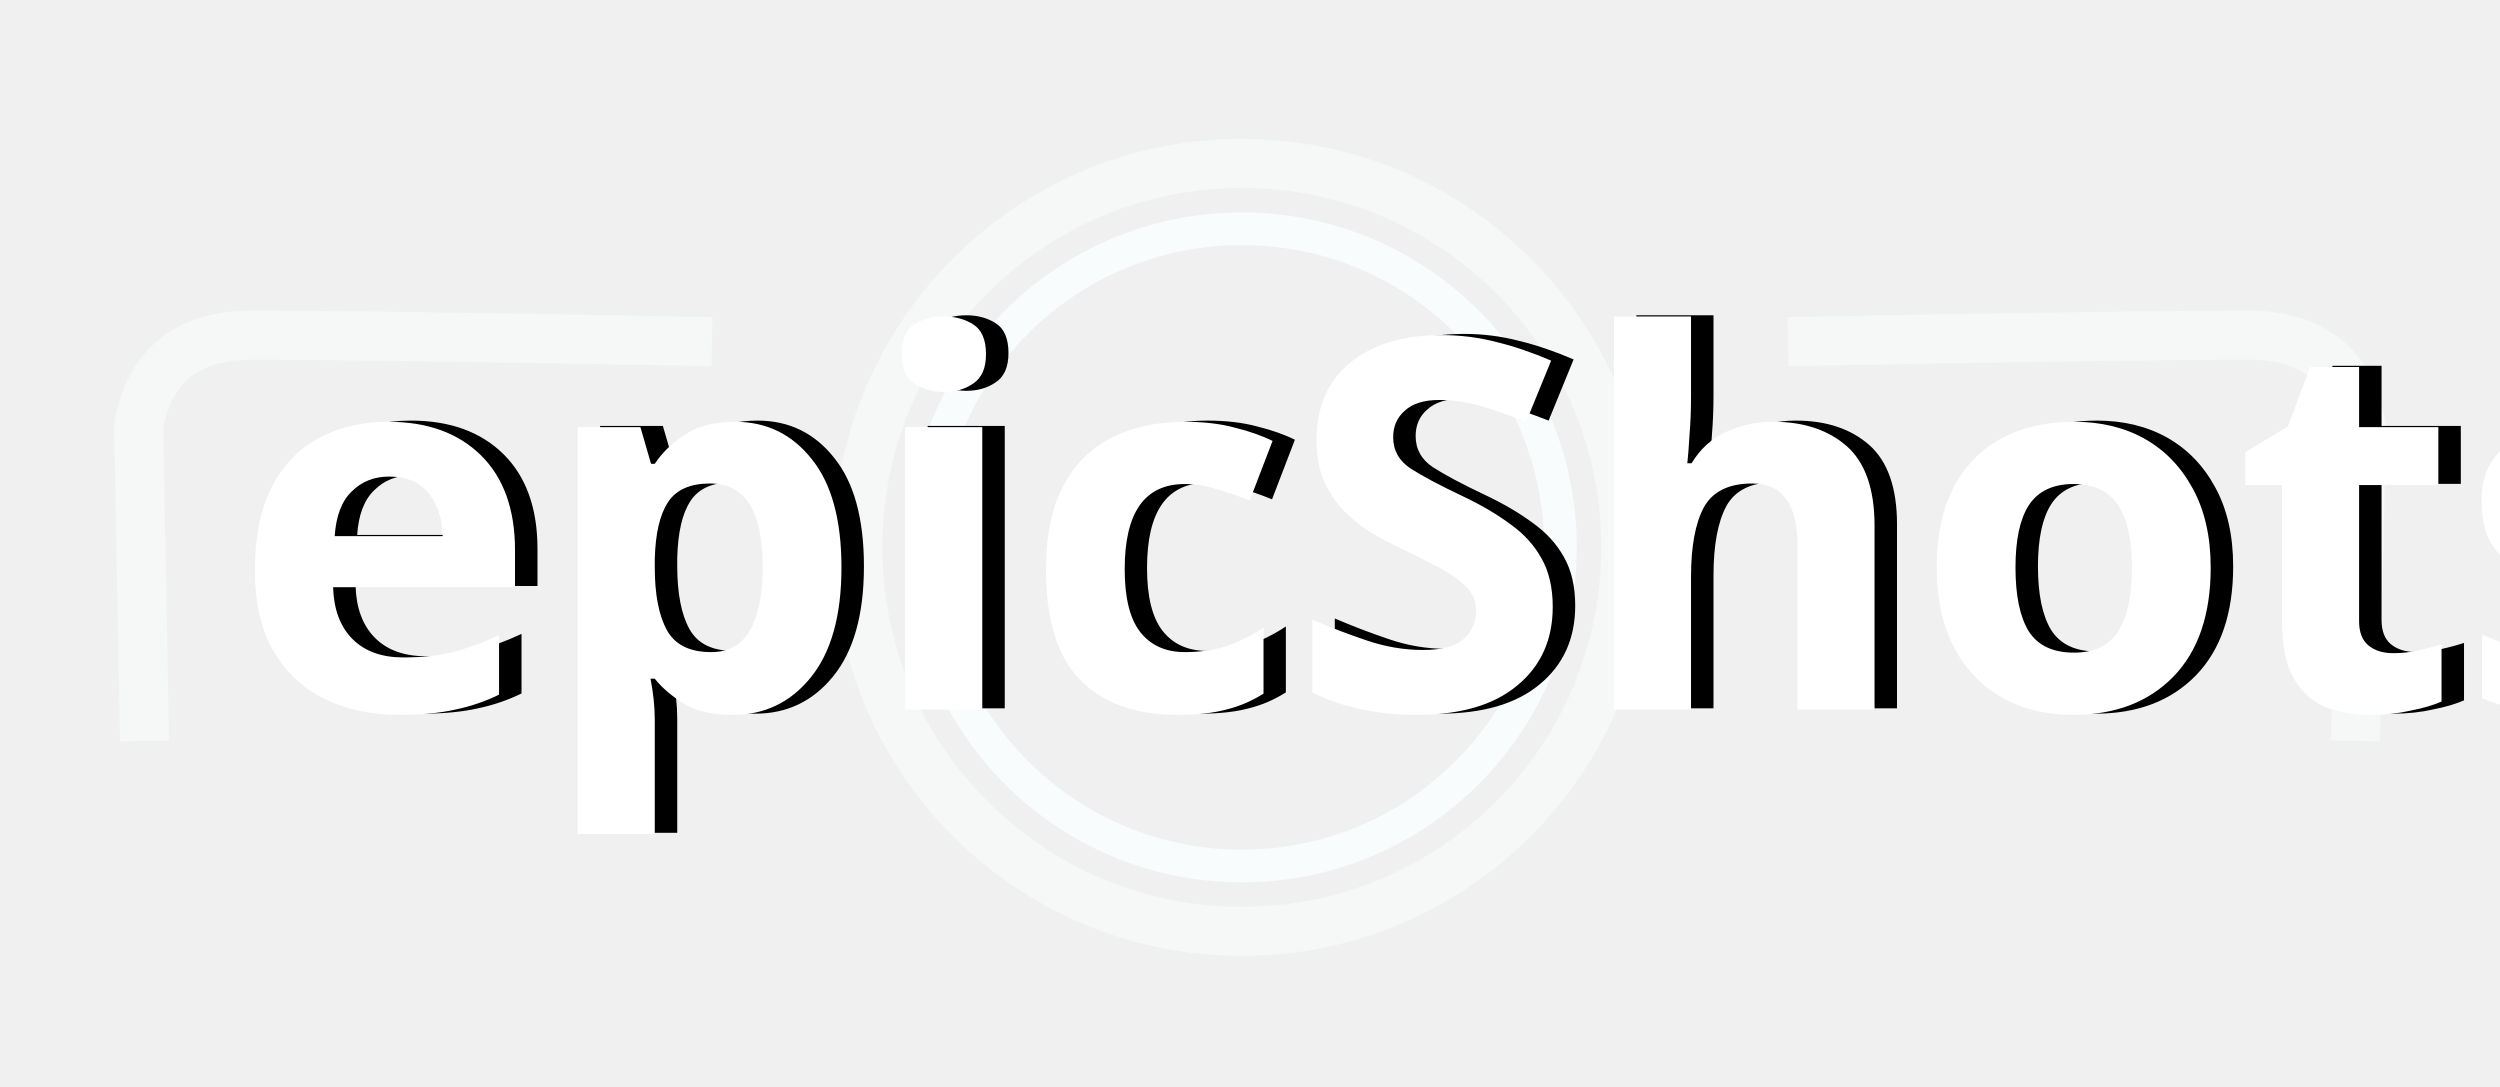
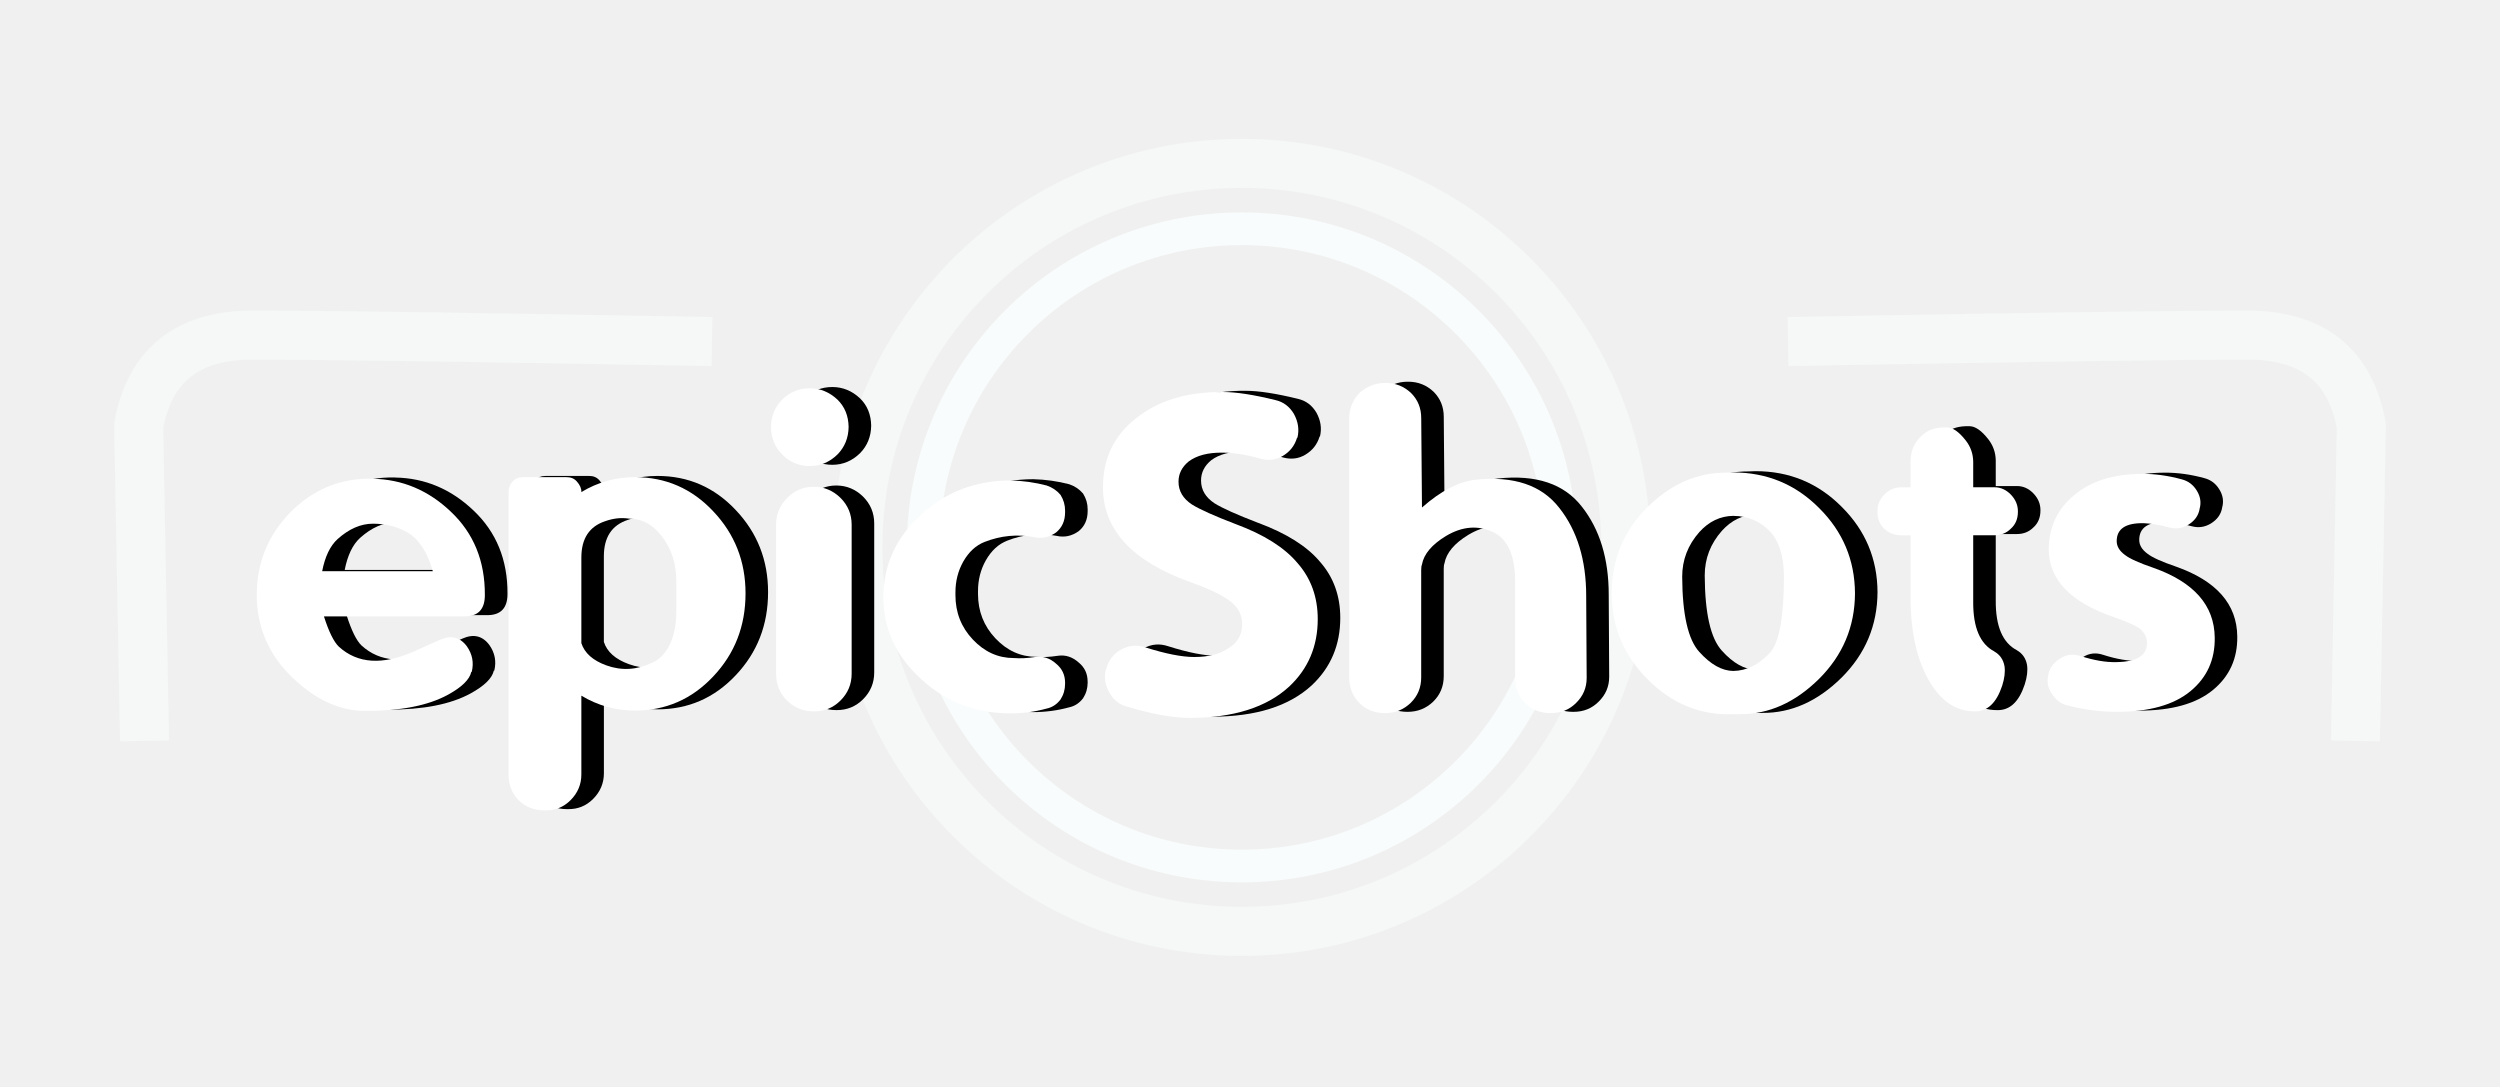
<svg xmlns="http://www.w3.org/2000/svg" width="73.44pt" height="31.92pt" viewBox="0 0 73.44 31.92" version="1.1" id="svg63">
  <defs id="defs57" />
  <path id="shape0" d="m 4.233,21.044 -0.16,-8.534 c 0.319,-1.778 1.437,-2.667 3.352,-2.667 1.915,0 6.172,0.059 12.77,0.178" style="opacity:0.5;fill:none;stroke:#fbffff;stroke-width:1.44;stroke-linecap:square;stroke-linejoin:bevel;stroke-opacity:1" />
  <path id="shape1" d="m 69.207,21.044 0.16,-8.534 c -0.319,-1.778 -1.437,-2.667 -3.352,-2.667 -1.915,0 -6.172,0.059 -12.77,0.178" style="opacity:0.5;fill:none;stroke:#fbffff;stroke-width:1.44;stroke-linecap:square;stroke-linejoin:bevel;stroke-opacity:1" />
  <circle id="shape01" r="11.28" cx="36.48" cy="16.08" style="opacity:0.5;fill:none;stroke:#fbffff;stroke-width:1.44;stroke-linecap:square;stroke-linejoin:bevel;stroke-opacity:1" />
  <circle id="shape02" r="9.36" cx="36.48" cy="16.08" style="opacity:0.8;fill:none;stroke:#fbffff;stroke-width:0.96;stroke-linecap:square;stroke-linejoin:bevel;stroke-opacity:1;image-rendering:auto" />
-   <text y="20.808" x="7.462" style="font-weight:600;font-size:15.197px;font-family:Dyuthi;fill:#000000;stroke-width:1.266" id="shape0-6" font-size="12" font-size-adjust="0.31" font-weight="600">
-     <tspan style="stroke-width:1.266" x="7.462" id="tspan117">epicShots</tspan>
-   </text>
-   <text y="20.845" x="6.8" style="font-weight:600;font-size:15.197px;font-family:Dyuthi;fill:#ffffff;stroke-width:1.266" id="shape0-6-5" font-size="12" font-size-adjust="0.31" font-weight="600">
-     <tspan style="fill:#ffffff;stroke-width:1.266" x="6.8" id="tspan117-3">epicShots</tspan>
-   </text>
+   <g aria-label="epicShots" style="font-weight:600;font-size:15.197px;font-family:Dyuthi;fill:#000000;stroke-width:1.266" id="shape0-6">
+     <path d="m 11.618,15.347 q 0.549,0 0.994,0.245 0.519,0.289 0.764,1.15 h -3.25 q 0.126,-0.646 0.453,-0.942 0.505,-0.453 1.039,-0.453 z m -0.015,-1.321 q -1.402,-0.03 -2.404,0.98 -0.994,1.009 -0.994,2.434 0,1.425 1.054,2.434 1.017,0.972 2.13,0.972 1.551,0.007 2.434,-0.475 0.608,-0.334 0.683,-0.668 l 0.015,-0.007 q 0.096,-0.401 -0.141,-0.742 -0.304,-0.416 -0.801,-0.193 l -0.764,0.341 q -1.373,0.608 -2.196,-0.141 -0.223,-0.215 -0.438,-0.89 h 4.133 q 0.594,0 0.594,-0.623 v -0.007 q 0.007,-1.492 -0.994,-2.441 -0.994,-0.95 -2.308,-0.972 z" style="stroke-width:1.266" id="path5198" />
+     <path d="m 20.53,17.937 q 0,0.512 -0.171,0.92 -0.208,0.438 -0.534,0.571 -0.675,0.327 -1.351,0.082 -0.594,-0.215 -0.735,-0.653 v -2.516 q 0,-0.839 0.705,-1.069 0.356,-0.126 0.69,-0.074 0.586,0 0.987,0.542 0.408,0.542 0.408,1.306 z m -1.217,2.901 q 1.358,0 2.3,-1.002 0.95,-1.002 0.95,-2.441 0,-1.41 -0.95,-2.412 -0.942,-1.002 -2.3,-1.002 -0.846,0 -1.573,0.438 v 0 q 0.007,-0.156 -0.134,-0.312 -0.111,-0.126 -0.297,-0.126 h -1.276 q -0.2,0 -0.312,0.126 -0.119,0.134 -0.119,0.312 v 8.296 q 0,0.46 0.297,0.757 0.297,0.297 0.757,0.297 h 0.03 q 0.43,0.007 0.735,-0.297 0.319,-0.319 0.319,-0.757 v -2.315 q 0.727,0.438 1.573,0.438 z" style="stroke-width:1.266" id="path5200" />
+     <path d="m 24.567,20.86 q -0.46,0 -0.787,-0.319 -0.319,-0.327 -0.319,-0.787 v -4.378 q 0,-0.46 0.327,-0.787 0.327,-0.327 0.779,-0.327 h 0.015 q 0.445,0.007 0.772,0.327 0.327,0.327 0.327,0.787 v 4.378 q 0,0.46 -0.327,0.787 -0.319,0.319 -0.772,0.319 z m 0.698,-7.547 q -0.349,0.341 -0.816,0.341 -0.475,0 -0.809,-0.341 -0.327,-0.327 -0.327,-0.809 0,-0.467 0.327,-0.801 0.334,-0.334 0.809,-0.334 0.46,0 0.816,0.334 0.319,0.312 0.327,0.801 -0.007,0.482 -0.327,0.809 z" style="stroke-width:1.266" id="path5202" />
+     <path d="m 31.95,20.022 q 0,-0.349 -0.267,-0.564 -0.275,-0.245 -0.616,-0.193 -0.334,0.052 -0.623,0.03 -0.69,0 -1.202,-0.542 -0.512,-0.542 -0.512,-1.306 v -0.082 q 0,-0.497 0.23,-0.905 0.245,-0.43 0.631,-0.579 0.705,-0.275 1.44,-0.141 0.349,0.082 0.653,-0.134 0.267,-0.215 0.267,-0.594 v -0.052 q 0,-0.245 -0.134,-0.46 -0.163,-0.193 -0.408,-0.275 -0.512,-0.134 -1.054,-0.148 -1.543,0 -2.627,1.002 -1.113,1.002 -1.113,2.426 0,1.402 1.113,2.412 1.083,1.002 2.627,1.002 0.542,0 1.054,-0.141 0.245,-0.052 0.408,-0.267 0.134,-0.208 0.134,-0.46 z" style="stroke-width:1.266" id="path5204" />
+     <path d="m 36.966,15.362 q -0.95,-0.364 -1.291,-0.579 -0.393,-0.26 -0.393,-0.668 0,-0.349 0.297,-0.594 0.356,-0.267 0.994,-0.26 0.497,0 1.12,0.178 0.356,0.096 0.653,-0.082 0.312,-0.186 0.416,-0.527 l 0.015,-0.015 q 0.082,-0.349 -0.104,-0.69 -0.193,-0.327 -0.542,-0.408 -0.965,-0.237 -1.536,-0.237 -1.581,-0.015 -2.56,0.772 -0.972,0.757 -0.972,2.026 0,1.87 2.575,2.79 0.839,0.297 1.18,0.571 0.334,0.267 0.334,0.66 0,0.453 -0.378,0.69 -0.378,0.275 -1.031,0.275 -0.542,0 -1.432,-0.282 -0.378,-0.126 -0.72,0.067 -0.334,0.186 -0.43,0.564 l -0.015,0.03 q -0.082,0.349 0.111,0.675 0.186,0.327 0.527,0.408 1.098,0.327 1.825,0.327 1.922,0 2.924,-0.92 0.839,-0.787 0.839,-1.981 0,-0.972 -0.594,-1.647 -0.571,-0.683 -1.811,-1.143 z" style="stroke-width:1.266" id="path5206" />
+     <path d="m 47.258,17.469 q 0,-1.581 -0.787,-2.582 -0.779,-1.009 -2.464,-0.831 -0.742,0.082 -1.573,0.816 l -0.022,-2.627 q 0,-0.438 -0.297,-0.735 -0.312,-0.297 -0.749,-0.297 h -0.015 q -0.43,0 -0.757,0.297 -0.297,0.312 -0.297,0.749 v 7.606 q 0,0.445 0.297,0.749 0.297,0.297 0.749,0.297 h 0.007 q 0.438,0 0.749,-0.297 0.312,-0.304 0.312,-0.749 v -3.139 q 0,0 0,-0.015 0,-0.111 0.022,-0.163 0.082,-0.46 0.705,-0.839 0.72,-0.43 1.395,-0.111 0.638,0.312 0.638,1.454 v 2.827 q 0,0.43 0.297,0.735 0.297,0.297 0.735,0.297 h 0.022 q 0.438,0 0.735,-0.297 0.312,-0.304 0.312,-0.735 z" style="stroke-width:1.266" id="path5208" />
+     <path d="m 51.577,19.673 q -0.497,-0.007 -0.994,-0.557 -0.497,-0.542 -0.505,-2.211 0,-0.742 0.505,-1.313 0.423,-0.467 0.994,-0.475 0.66,0.007 1.098,0.475 0.386,0.43 0.393,1.313 -0.007,1.759 -0.393,2.211 -0.497,0.549 -1.098,0.557 z m 3.577,-2.278 q -0.007,-1.469 -1.054,-2.508 -1.039,-1.046 -2.53,-1.046 -0.104,0 -0.2,0.007 -1.284,-0.007 -2.323,1.024 -1.031,1.031 -1.039,2.516 0,1.477 1.069,2.545 1.076,1.069 2.501,1.009 0.096,0.007 0.2,0 1.261,0.007 2.315,-1.031 1.054,-1.046 1.061,-2.516 z" style="stroke-width:1.266" id="path5210" />
+     <path d="m 59.25,19.102 q -0.631,-0.327 -0.623,-1.462 v -1.952 h 0.623 q 0.289,0 0.482,-0.193 0.208,-0.186 0.208,-0.497 v -0.015 q 0,-0.275 -0.208,-0.49 -0.208,-0.215 -0.482,-0.215 h -0.623 v -0.757 q -0.007,-0.349 -0.223,-0.623 -0.297,-0.378 -0.549,-0.378 h -0.03 q -0.408,-0.007 -0.631,0.178 -0.408,0.304 -0.408,0.824 v 0.757 h -0.267 q -0.297,0 -0.505,0.215 -0.2,0.2 -0.2,0.49 v 0.015 q 0,0.312 0.2,0.497 0.2,0.193 0.505,0.193 h 0.267 v 1.818 0 q 0,1.388 0.46,2.3 0.542,1.061 1.432,1.054 0.549,0.007 0.801,-0.757 0.104,-0.327 0.067,-0.571 -0.052,-0.289 -0.297,-0.43 z" style="stroke-width:1.266" id="path5212" />
+     <path d="m 60.838,19.755 q 0.067,-0.282 0.364,-0.46 0.267,-0.163 0.579,-0.059 0.601,0.193 1.061,0.178 0.89,-0.015 0.89,-0.557 0,-0.245 -0.2,-0.416 -0.178,-0.141 -0.772,-0.349 -1.929,-0.66 -1.914,-2.018 0.022,-0.972 0.749,-1.566 0.735,-0.616 1.974,-0.623 0.579,-0.007 1.195,0.163 0.275,0.074 0.43,0.327 0.163,0.26 0.082,0.542 v 0.007 q -0.052,0.282 -0.327,0.453 -0.267,0.163 -0.564,0.082 -0.408,-0.111 -0.749,-0.126 -0.794,-0.015 -0.794,0.527 0,0.23 0.245,0.408 0.208,0.163 0.839,0.378 1.781,0.631 1.796,2.048 0.015,0.972 -0.712,1.573 -0.735,0.608 -2.167,0.608 -0.749,0 -1.492,-0.2 -0.26,-0.074 -0.43,-0.356 -0.163,-0.26 -0.082,-0.542 z" style="stroke-width:1.266" id="path5214" />
+   </g>
+   <g aria-label="epicShots" style="font-weight:600;font-size:15.197px;font-family:Dyuthi;fill:#ffffff;stroke-width:1.266" id="shape0-6-5">
+     <path d="m 10.956,15.384 q 0.549,0 0.994,0.245 0.519,0.289 0.764,1.15 H 9.464 Q 9.59,16.133 9.917,15.836 10.421,15.384 10.956,15.384 Z m -0.015,-1.321 q -1.402,-0.03 -2.404,0.98 -0.994,1.009 -0.994,2.434 0,1.425 1.054,2.434 1.017,0.972 2.13,0.972 1.551,0.007 2.434,-0.475 0.608,-0.334 0.683,-0.668 l 0.015,-0.007 q 0.096,-0.401 -0.141,-0.742 -0.304,-0.416 -0.801,-0.193 l -0.764,0.341 Q 10.778,19.747 9.954,18.997 9.731,18.782 9.516,18.107 H 13.649 q 0.594,0 0.594,-0.623 v -0.007 q 0.007,-1.492 -0.994,-2.441 -0.994,-0.95 -2.308,-0.972 z" style="fill:#ffffff;stroke-width:1.266" id="path5217" />
+     <path d="m 19.868,17.973 q 0,0.512 -0.171,0.92 -0.208,0.438 -0.534,0.571 -0.675,0.327 -1.351,0.082 Q 17.219,19.331 17.078,18.893 V 16.378 q 0,-0.839 0.705,-1.069 0.356,-0.126 0.69,-0.074 0.586,0 0.987,0.542 0.408,0.542 0.408,1.306 z m -1.217,2.901 q 1.358,0 2.3,-1.002 0.95,-1.002 0.95,-2.441 0,-1.41 -0.95,-2.412 -0.942,-1.002 -2.3,-1.002 -0.846,0 -1.573,0.438 v 0 q 0.007,-0.156 -0.134,-0.312 -0.111,-0.126 -0.297,-0.126 h -1.276 q -0.2,0 -0.312,0.126 -0.119,0.134 -0.119,0.312 v 8.296 q 0,0.46 0.297,0.757 0.297,0.297 0.757,0.297 h 0.03 q 0.43,0.007 0.735,-0.297 0.319,-0.319 0.319,-0.757 v -2.315 q 0.727,0.438 1.573,0.438 z" style="fill:#ffffff;stroke-width:1.266" id="path5219" />
+     <path d="m 23.904,20.897 q -0.46,0 -0.787,-0.319 -0.319,-0.327 -0.319,-0.787 v -4.378 q 0,-0.46 0.327,-0.787 0.327,-0.327 0.779,-0.327 h 0.015 q 0.445,0.007 0.772,0.327 0.327,0.327 0.327,0.787 v 4.378 q 0,0.46 -0.327,0.787 -0.319,0.319 -0.772,0.319 z m 0.698,-7.547 q -0.349,0.341 -0.816,0.341 -0.475,0 -0.809,-0.341 -0.327,-0.327 -0.327,-0.809 0,-0.467 0.327,-0.801 0.334,-0.334 0.809,-0.334 0.46,0 0.816,0.334 0.319,0.312 0.327,0.801 -0.007,0.482 -0.327,0.809 z" style="fill:#ffffff;stroke-width:1.266" id="path5221" />
+     <path d="m 31.288,20.058 q 0,-0.349 -0.267,-0.564 -0.275,-0.245 -0.616,-0.193 -0.334,0.052 -0.623,0.03 -0.69,0 -1.202,-0.542 Q 28.067,18.248 28.067,17.484 v -0.082 q 0,-0.497 0.23,-0.905 0.245,-0.43 0.631,-0.579 0.705,-0.275 1.44,-0.141 0.349,0.082 0.653,-0.134 0.267,-0.215 0.267,-0.594 v -0.052 q 0,-0.245 -0.134,-0.46 -0.163,-0.193 -0.408,-0.275 -0.512,-0.134 -1.054,-0.148 -1.543,0 -2.627,1.002 -1.113,1.002 -1.113,2.426 0,1.402 1.113,2.412 1.083,1.002 2.627,1.002 0.542,0 1.054,-0.141 0.245,-0.052 0.408,-0.267 0.134,-0.208 0.134,-0.46 z" style="fill:#ffffff;stroke-width:1.266" id="path5223" />
+     <path d="m 36.304,15.398 q -0.95,-0.364 -1.291,-0.579 -0.393,-0.26 -0.393,-0.668 0,-0.349 0.297,-0.594 0.356,-0.267 0.994,-0.26 0.497,0 1.12,0.178 0.356,0.096 0.653,-0.082 0.312,-0.186 0.416,-0.527 l 0.015,-0.015 q 0.082,-0.349 -0.104,-0.69 -0.193,-0.327 -0.542,-0.408 -0.965,-0.237 -1.536,-0.237 -1.581,-0.015 -2.56,0.772 -0.972,0.757 -0.972,2.026 0,1.87 2.575,2.79 0.839,0.297 1.18,0.571 0.334,0.267 0.334,0.66 0,0.453 -0.378,0.69 -0.378,0.275 -1.031,0.275 -0.542,0 -1.432,-0.282 -0.378,-0.126 -0.72,0.067 -0.334,0.186 -0.43,0.564 l -0.015,0.03 q -0.082,0.349 0.111,0.675 0.186,0.327 0.527,0.408 1.098,0.327 1.825,0.327 1.922,0 2.924,-0.92 0.839,-0.787 0.839,-1.981 0,-0.972 -0.594,-1.647 -0.571,-0.683 -1.811,-1.143 z" style="fill:#ffffff;stroke-width:1.266" id="path5225" />
+     <path d="m 46.596,17.506 q 0,-1.581 -0.787,-2.582 -0.779,-1.009 -2.464,-0.831 -0.742,0.082 -1.573,0.816 l -0.022,-2.627 q 0,-0.438 -0.297,-0.735 -0.312,-0.297 -0.749,-0.297 h -0.015 q -0.43,0 -0.757,0.297 -0.297,0.312 -0.297,0.749 v 7.606 q 0,0.445 0.297,0.749 0.297,0.297 0.749,0.297 h 0.007 q 0.438,0 0.749,-0.297 0.312,-0.304 0.312,-0.749 v -3.139 q 0,0 0,-0.015 0,-0.111 0.022,-0.163 0.082,-0.46 0.705,-0.839 0.72,-0.43 1.395,-0.111 0.638,0.312 0.638,1.454 v 2.827 q 0,0.43 0.297,0.735 0.297,0.297 0.735,0.297 h 0.022 q 0.438,0 0.735,-0.297 0.312,-0.304 0.312,-0.735 z" style="fill:#ffffff;stroke-width:1.266" id="path5227" />
+     <path d="m 50.915,19.71 q -0.497,-0.007 -0.994,-0.557 -0.497,-0.542 -0.505,-2.211 0,-0.742 0.505,-1.313 0.423,-0.467 0.994,-0.475 0.66,0.007 1.098,0.475 0.386,0.43 0.393,1.313 -0.007,1.759 -0.393,2.211 -0.497,0.549 -1.098,0.557 z m 3.577,-2.278 q -0.007,-1.469 -1.054,-2.508 -1.039,-1.046 -2.53,-1.046 -0.104,0 -0.2,0.007 -1.284,-0.007 -2.323,1.024 -1.031,1.031 -1.039,2.516 0,1.477 1.069,2.545 1.076,1.069 2.501,1.009 0.096,0.007 0.2,0 1.261,0.007 2.315,-1.031 1.054,-1.046 1.061,-2.516 z" style="fill:#ffffff;stroke-width:1.266" id="path5229" />
+     <path d="m 58.588,19.138 q -0.631,-0.327 -0.623,-1.462 v -1.952 h 0.623 q 0.289,0 0.482,-0.193 0.208,-0.186 0.208,-0.497 v -0.015 q 0,-0.275 -0.208,-0.49 -0.208,-0.215 -0.482,-0.215 h -0.623 v -0.757 q -0.007,-0.349 -0.223,-0.623 -0.297,-0.378 -0.549,-0.378 h -0.03 q -0.408,-0.007 -0.631,0.178 -0.408,0.304 -0.408,0.824 v 0.757 h -0.267 q -0.297,0 -0.505,0.215 -0.2,0.2 -0.2,0.49 v 0.015 q 0,0.312 0.2,0.497 0.2,0.193 0.505,0.193 h 0.267 v 1.818 0 q 0,1.388 0.46,2.3 0.542,1.061 1.432,1.054 0.549,0.007 0.801,-0.757 0.104,-0.327 0.067,-0.571 -0.052,-0.289 -0.297,-0.43 z" style="fill:#ffffff;stroke-width:1.266" id="path5231" />
+     <path d="m 60.176,19.791 q 0.067,-0.282 0.364,-0.46 0.267,-0.163 0.579,-0.059 0.601,0.193 1.061,0.178 0.89,-0.015 0.89,-0.557 0,-0.245 -0.2,-0.416 -0.178,-0.141 -0.772,-0.349 -1.929,-0.66 -1.914,-2.018 0.022,-0.972 0.749,-1.566 0.735,-0.616 1.974,-0.623 0.579,-0.007 1.195,0.163 0.275,0.074 0.43,0.327 0.163,0.26 0.082,0.542 v 0.007 q -0.052,0.282 -0.327,0.453 -0.267,0.163 -0.564,0.082 -0.408,-0.111 -0.749,-0.126 -0.794,-0.015 -0.794,0.527 0,0.23 0.245,0.408 0.208,0.163 0.839,0.378 1.781,0.631 1.796,2.048 0.015,0.972 -0.712,1.573 -0.735,0.608 -2.167,0.608 -0.749,0 -1.492,-0.2 -0.26,-0.074 -0.43,-0.356 -0.163,-0.26 -0.082,-0.542 z" style="fill:#ffffff;stroke-width:1.266" id="path5233" />
+   </g>
</svg>
